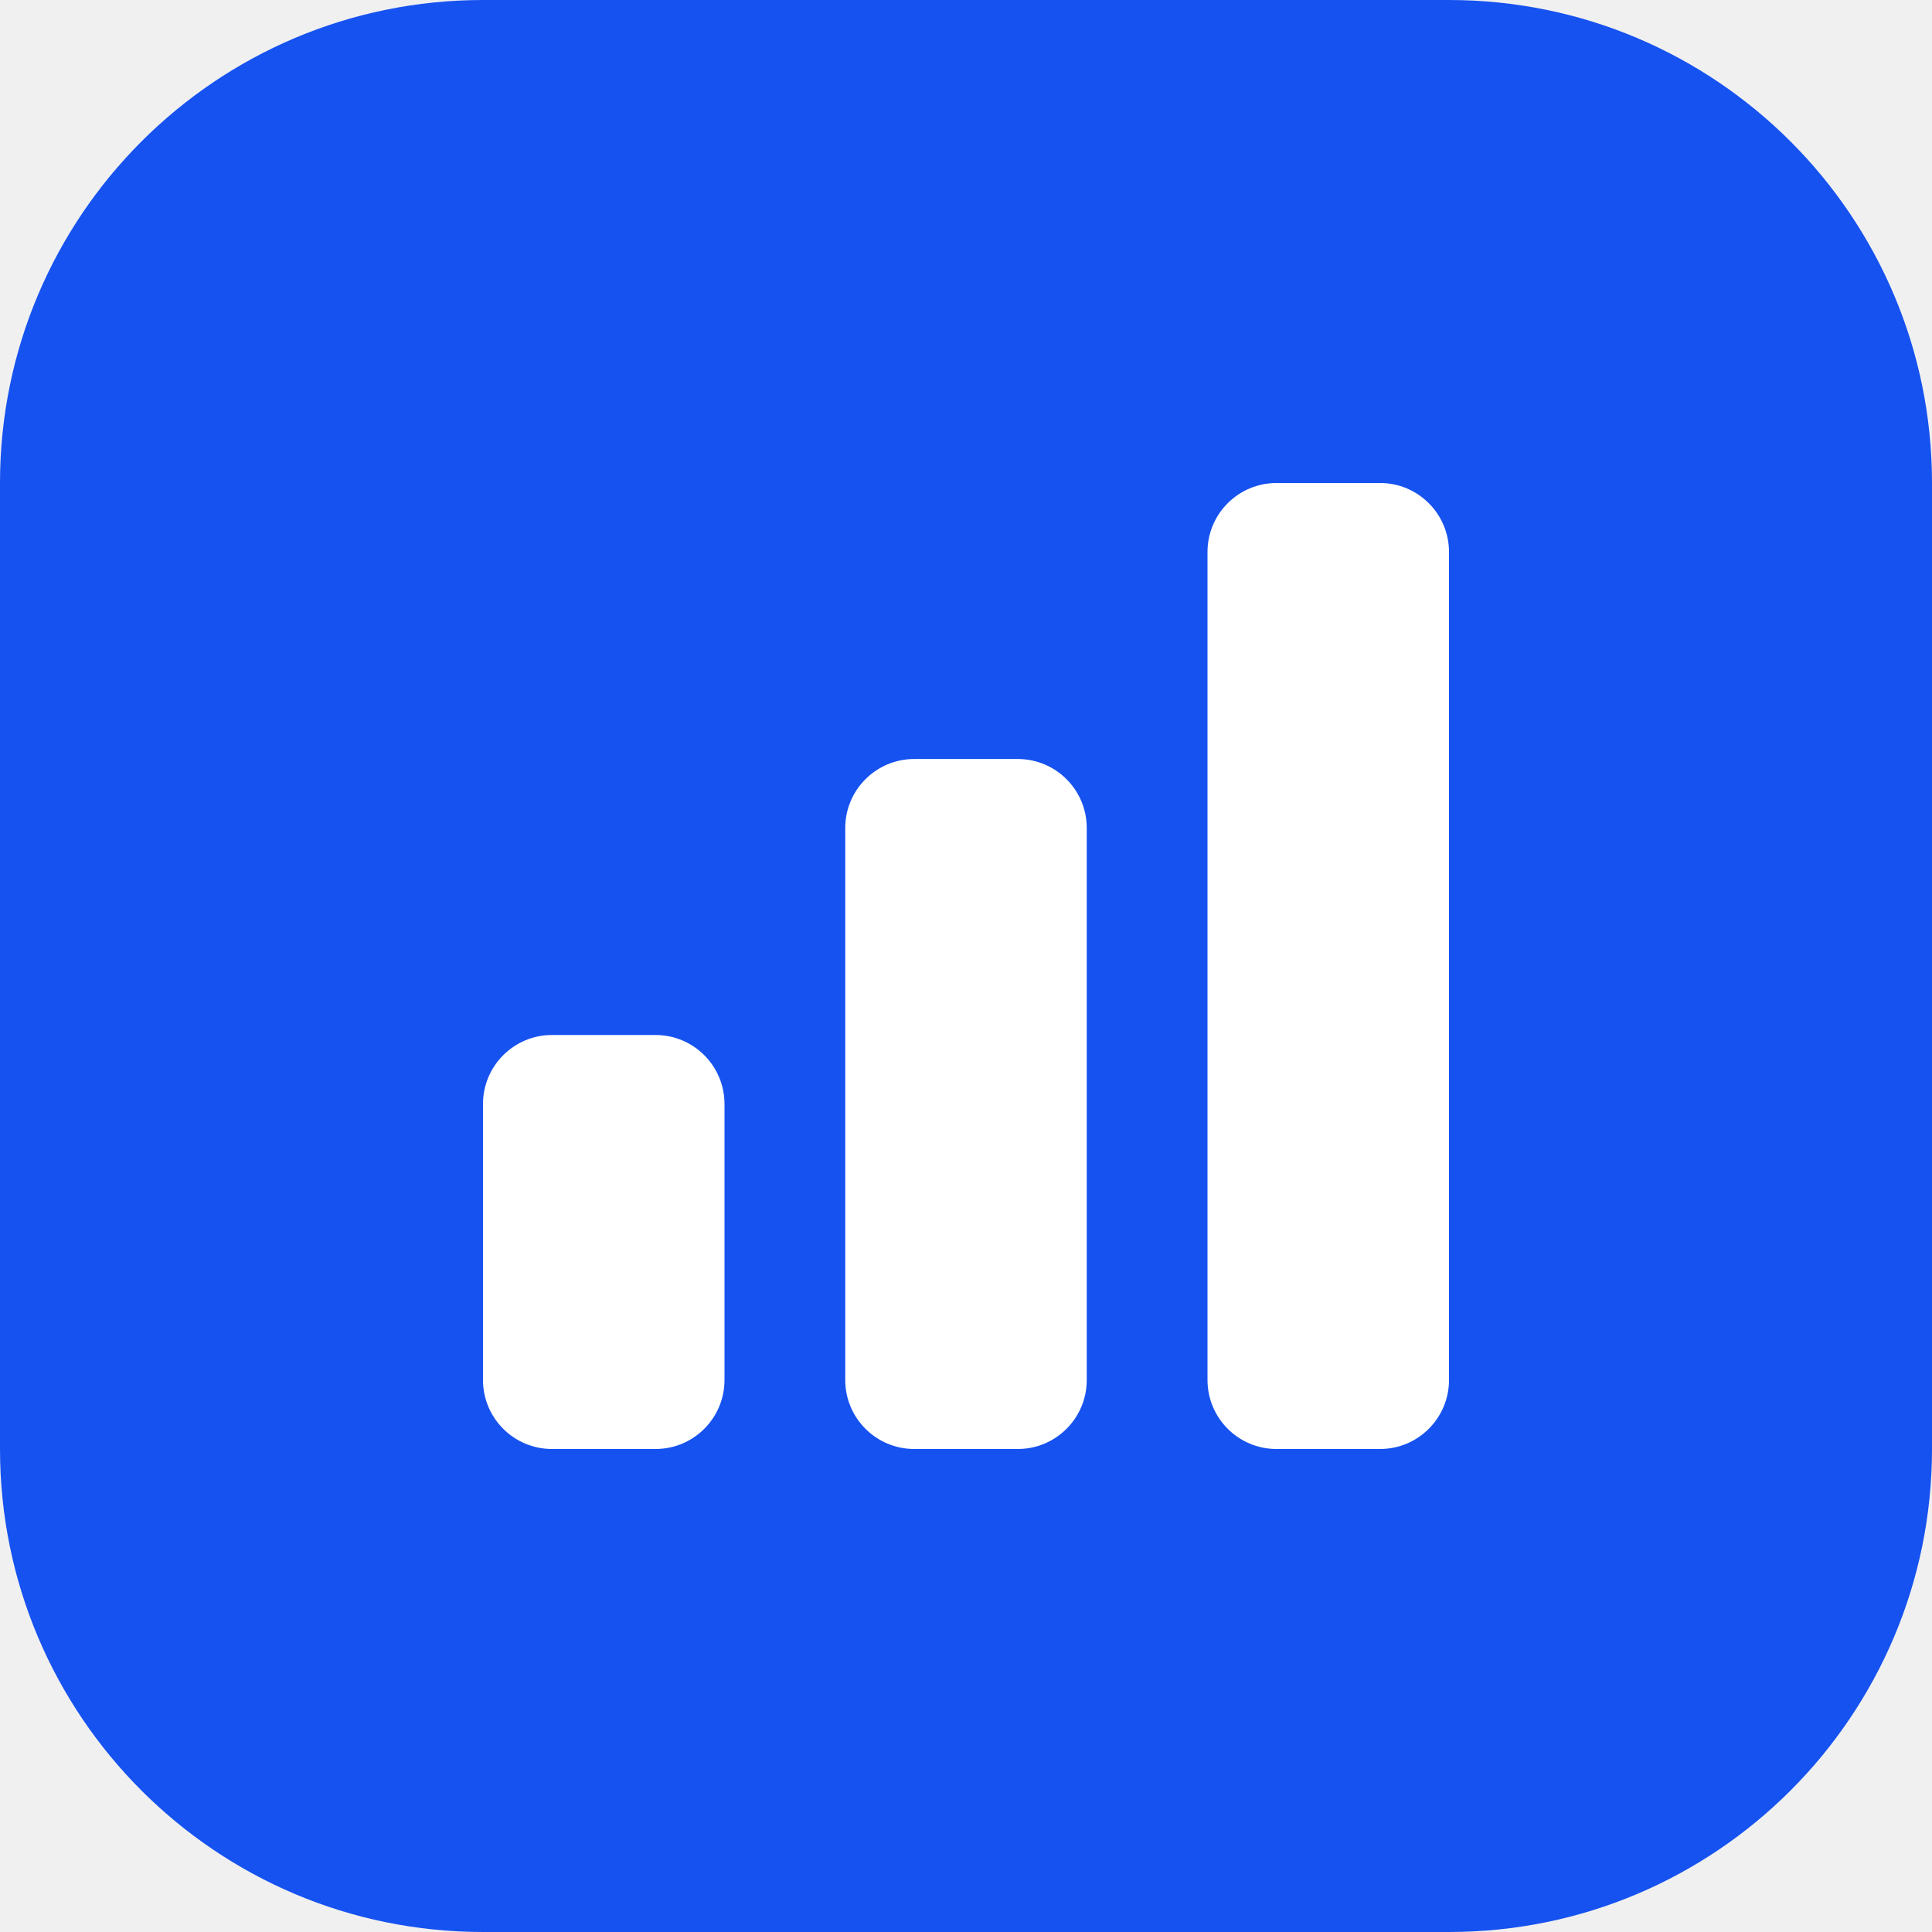
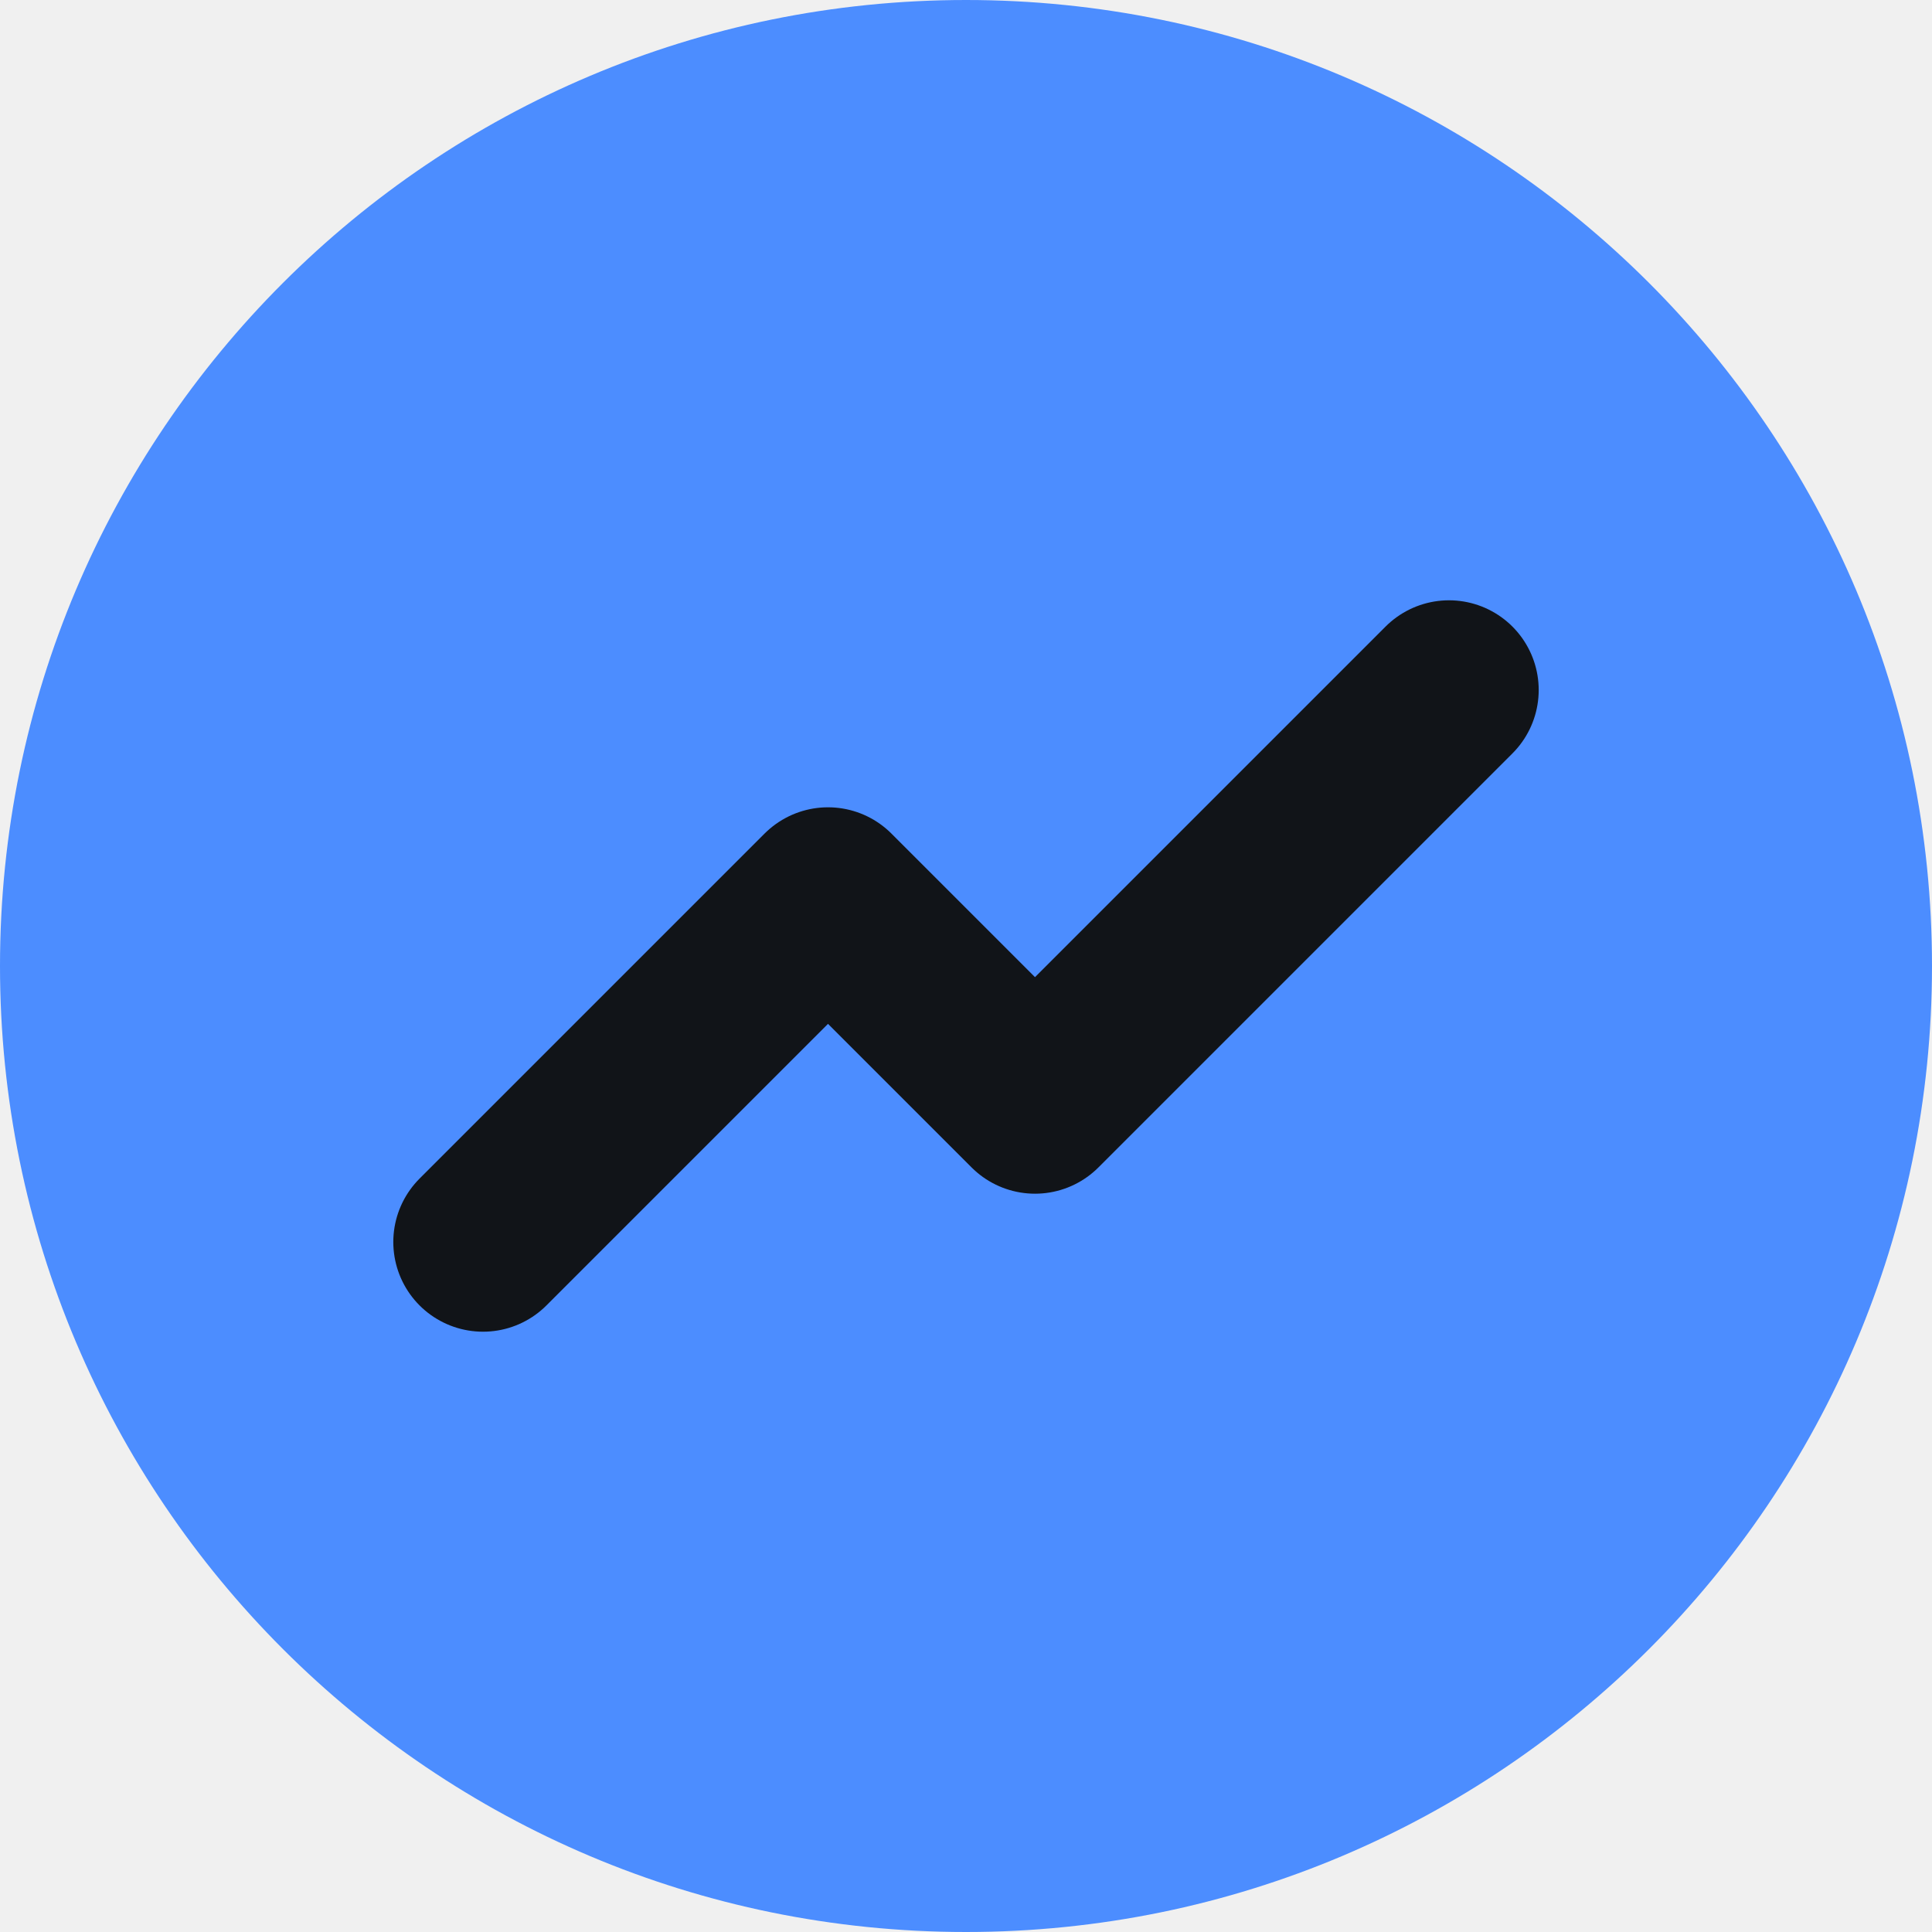
<svg xmlns="http://www.w3.org/2000/svg" viewBox="0 0 28 28">
-   <rect width="28" height="28" rx="7" fill="#1652F0" />
-   <rect x="7" y="15" width="3.5" height="6" rx="1" fill="#fff" />
-   <rect x="12.25" y="11" width="3.5" height="10" rx="1" fill="#fff" />
-   <rect x="17.5" y="7" width="3.5" height="14" rx="1" fill="#fff" />
+   <circle cx="14" cy="14" r="14" fill="#4C8DFF" />
+   <path d="M7 18l5-5 3 3 6-6" fill="none" stroke="#111418" stroke-width="2.6" stroke-linecap="round" stroke-linejoin="round" />
</svg>
